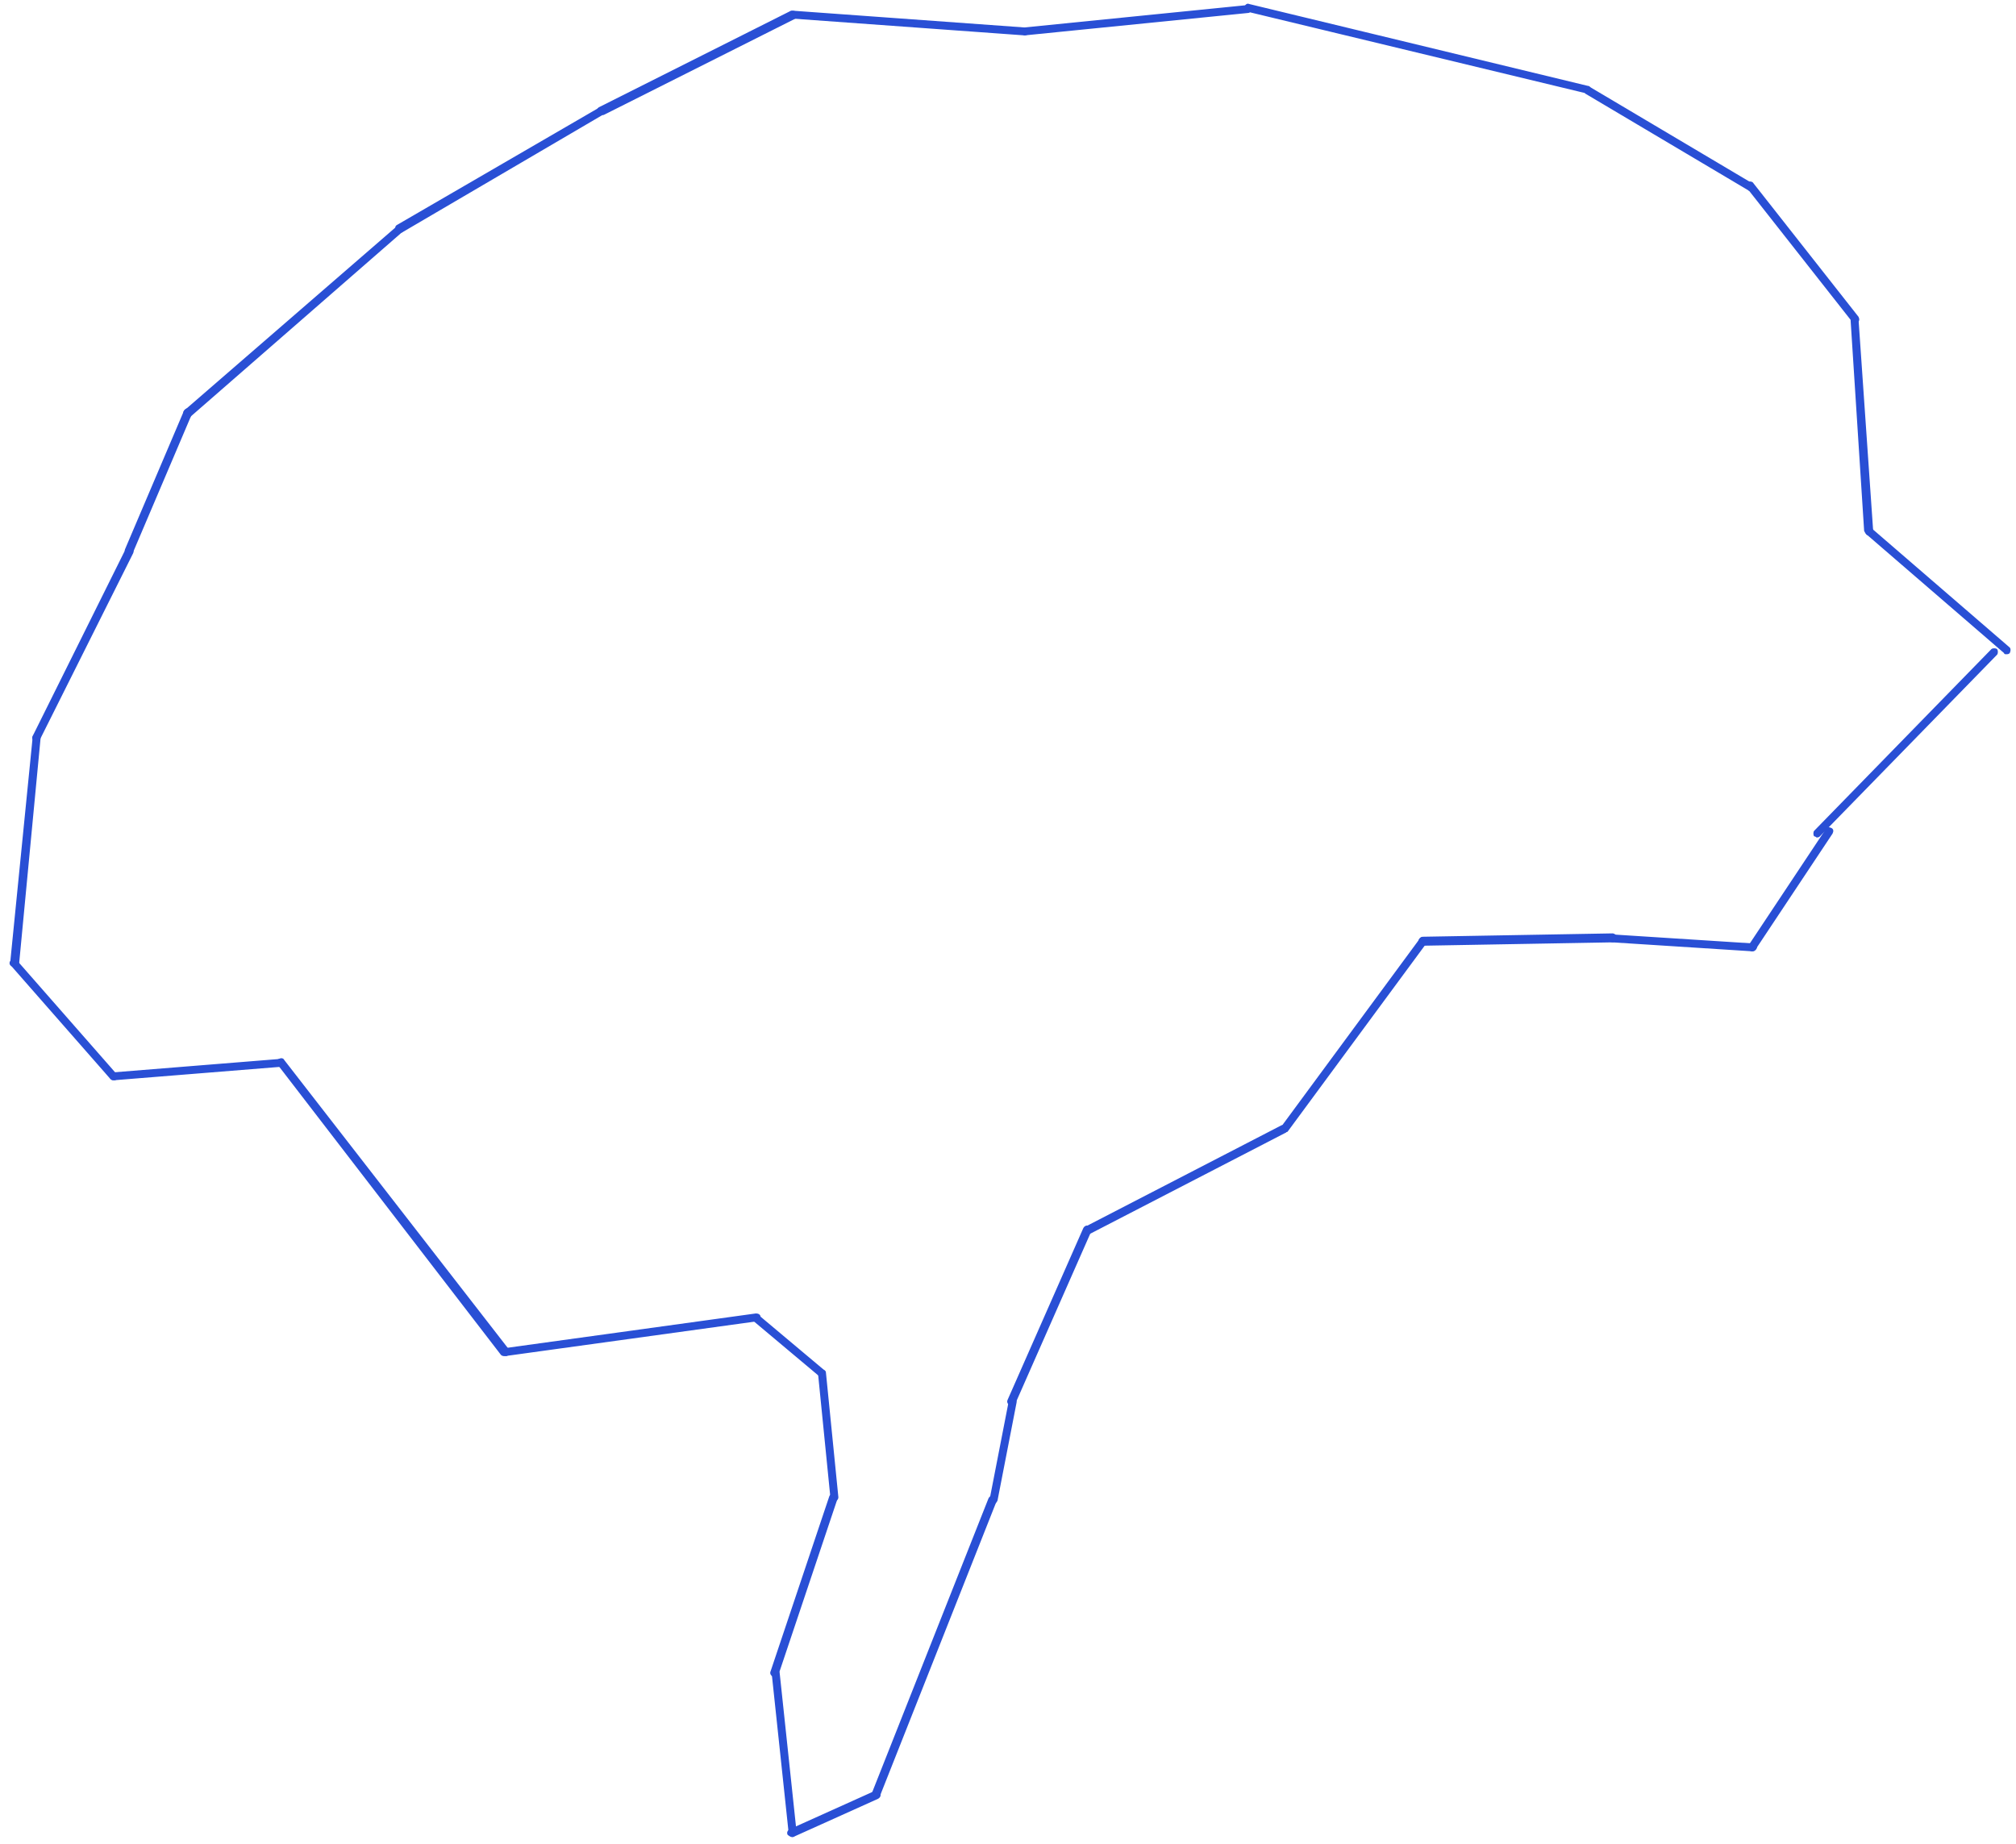
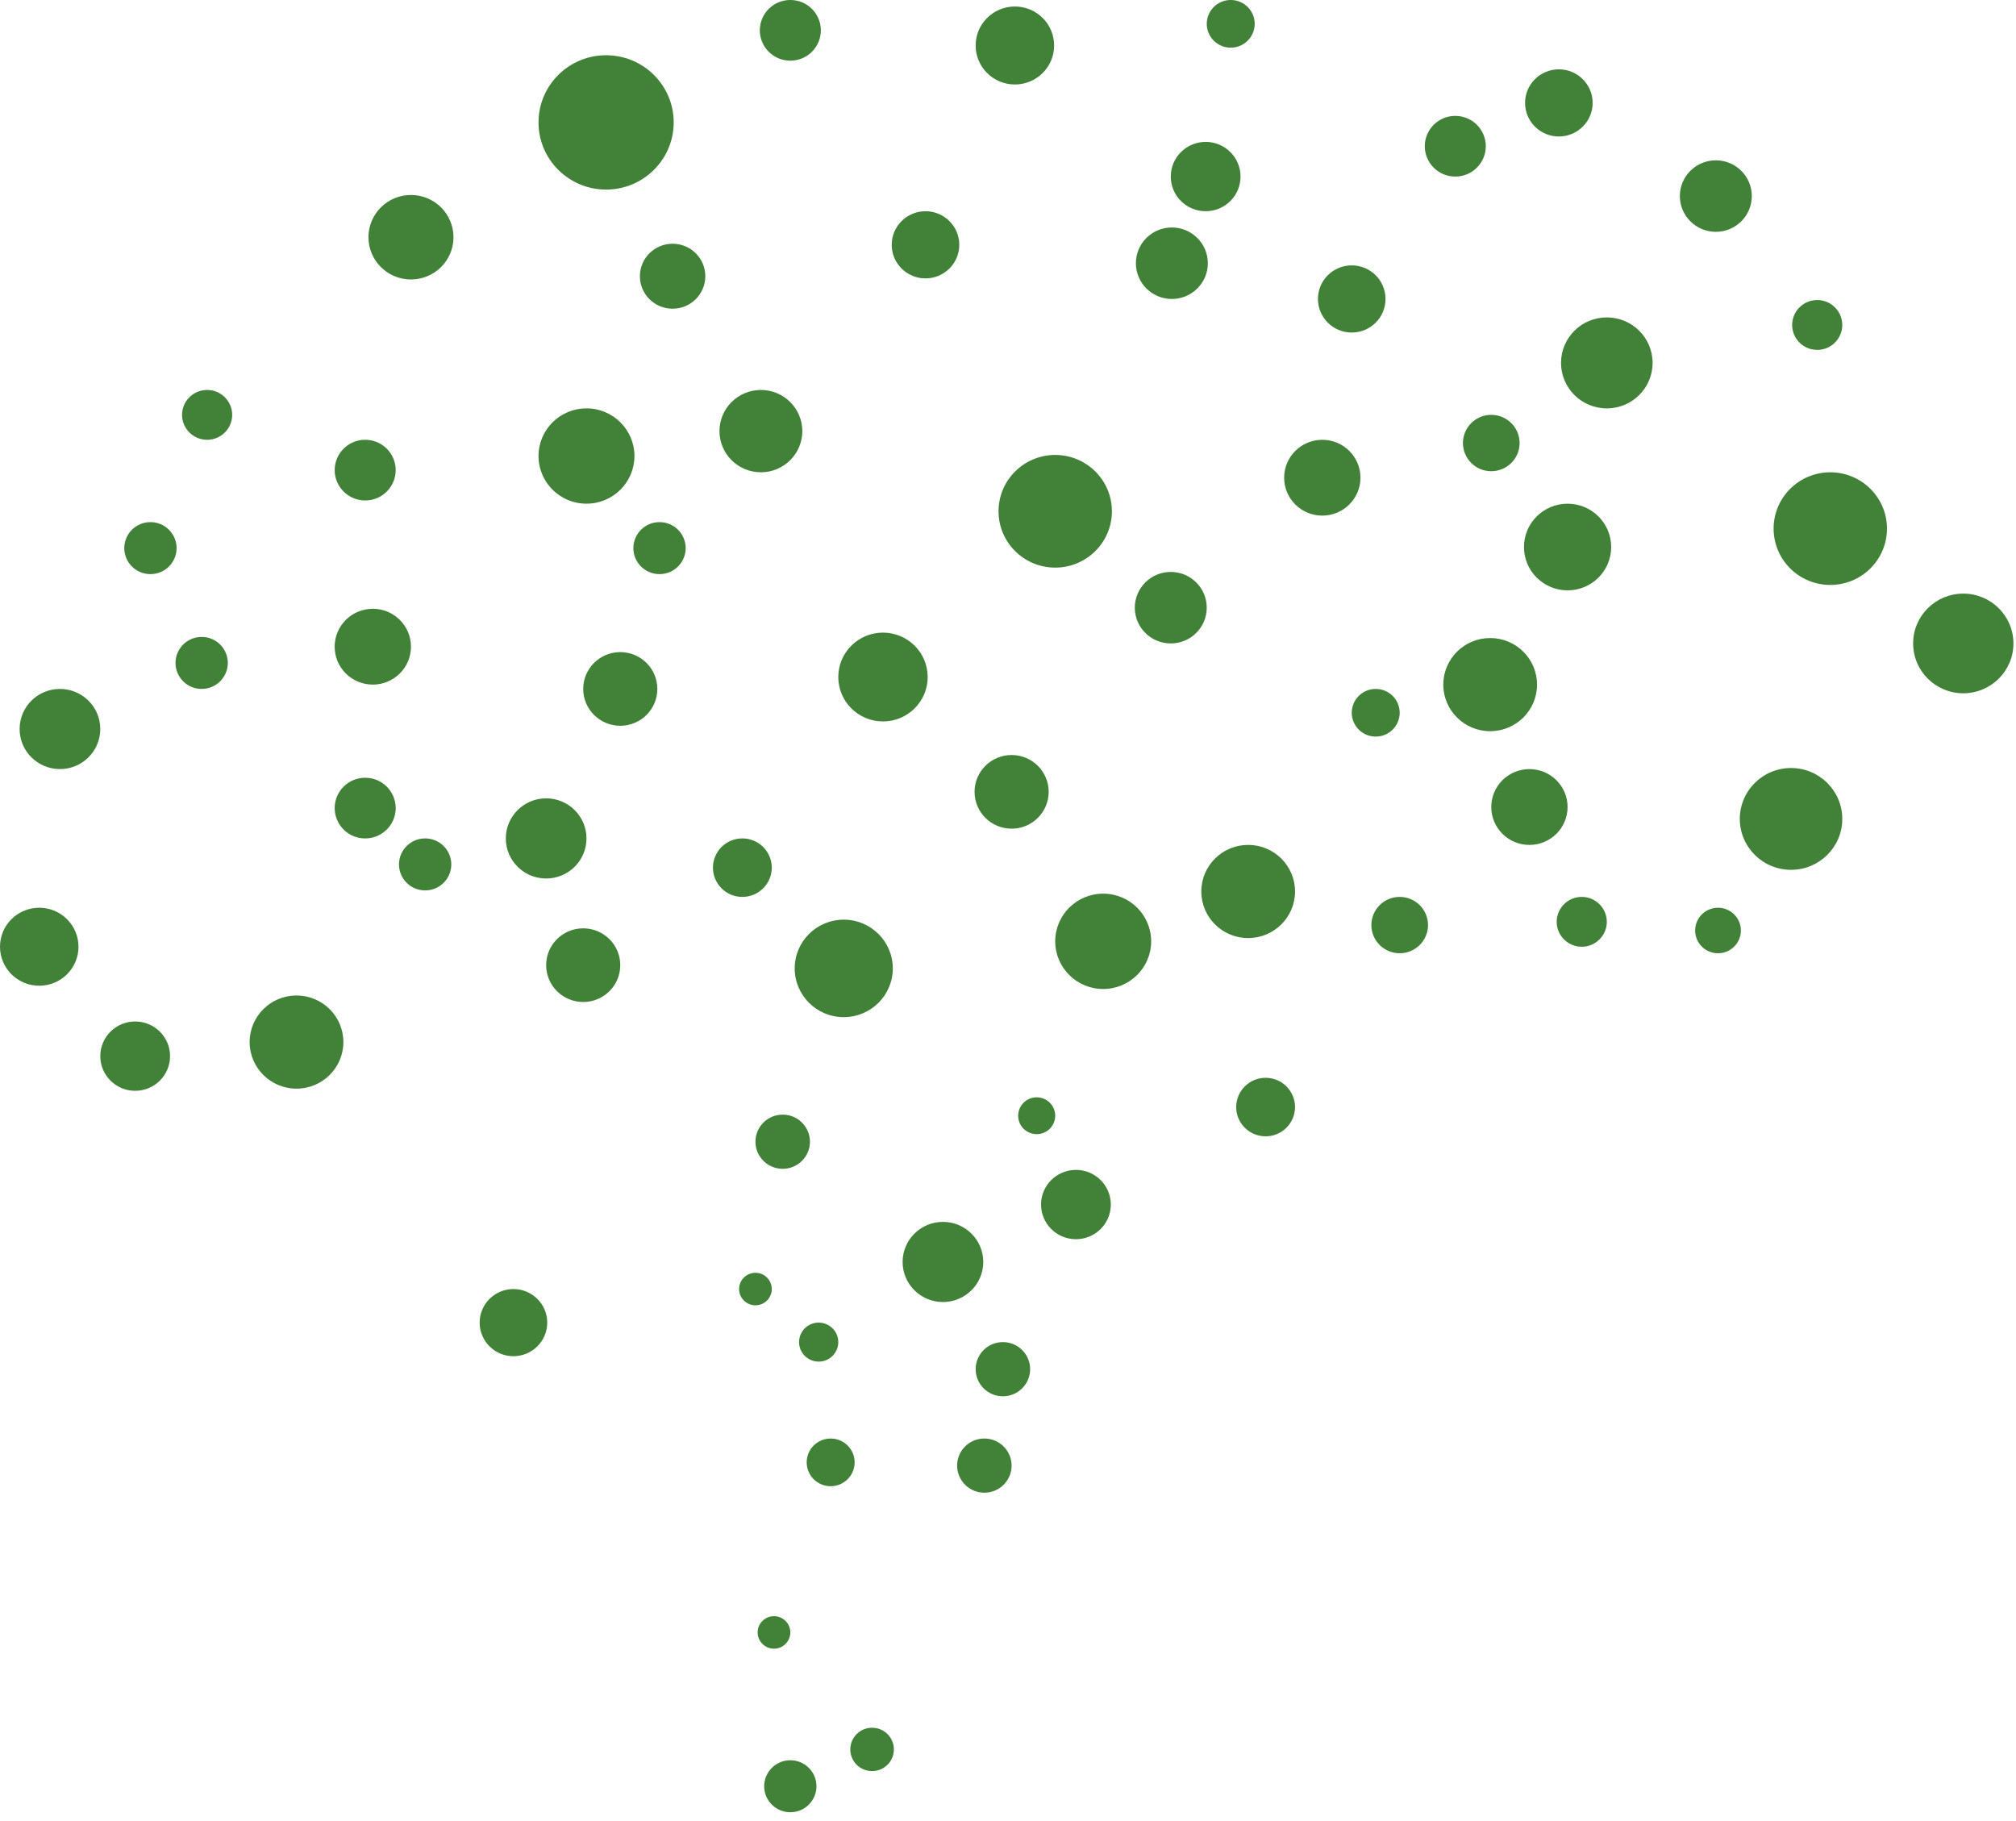
- <svg xmlns="http://www.w3.org/2000/svg" width="199" height="182" viewBox="0 0 199 182" fill="whtite">
-   <path d="M11.244 106.646c.111 0 .223 0 .223-.111.223-.11.223-.442 0-.553L1.664 94.804c-.11-.111-.445-.222-.556 0a.313.313 0 000 .553l9.802 11.178c.111.111.223.111.334.111z" fill="#294FD5" />
-   <path d="M1.442 95.466c.222 0 .334-.11.445-.332l2.117-22.246c0-.221-.112-.443-.335-.443-.222 0-.445.111-.445.332L.996 95.134c0 .11.111.332.446.332zm11.362-40.728c.111 0 .334-.11.334-.221l5.792-13.614c.112-.22 0-.442-.223-.553-.222-.11-.445 0-.557.221l-5.792 13.614c-.111.221 0 .442.223.553h.223zm26.622-31.765h.223l19.827-11.621c.223-.11.223-.332.111-.553-.11-.222-.334-.222-.556-.111l-19.828 11.51c-.223.111-.223.332-.111.554.111.11.223.221.334.221z" fill="#294FD5" />
-   <path d="M18.596 41.235c.11 0 .222 0 .222-.11L39.76 22.863a.313.313 0 000-.554c-.112-.11-.446-.22-.557 0L18.26 40.461a.313.313 0 000 .553c.112.11.223.221.335.221zM3.558 73.33c.111 0 .334-.11.334-.22l9.246-18.484c.111-.221 0-.443-.223-.553-.223-.111-.446 0-.557.221L3.224 72.667c-.112.22 0 .442.223.553 0 .11 0 .11.111.11zM78.19 181.352c.222 0 .445-.221.445-.442l-1.67-15.717c0-.221-.224-.332-.446-.332-.223 0-.334.222-.334.443l1.67 15.716c0 .111.112.332.335.332z" fill="#294FD5" />
-   <path d="M76.519 165.525c.222 0 .334-.11.334-.221l5.792-17.266c.111-.221 0-.442-.223-.553-.222-.111-.445 0-.557.221l-5.792 17.266c-.111.221 0 .443.223.553h.223z" fill="#294FD5" />
-   <path d="M82.31 148.259c.224 0 .447-.221.447-.443l-1.226-12.285c0-.221-.223-.332-.445-.332-.223 0-.335.222-.335.443l1.226 12.285c-.112.111.111.332.334.332zm-32.413-14.387l24.84-3.431c.223 0 .334-.222.334-.443s-.223-.332-.446-.332l-24.84 3.431c-.222 0-.334.221-.334.443 0 .221.223.332.446.332z" fill="#294FD5" />
-   <path d="M81.086 135.975c.111 0 .223 0 .334-.111.111-.221.111-.442 0-.553l-6.46-5.423c-.223-.111-.446-.111-.558 0-.111.221-.111.442 0 .553l6.461 5.423s.111.111.223.111zm-31.19-2.102c.112 0 .223 0 .223-.111.223-.11.223-.332.111-.553l-22.166-28.555c-.112-.221-.334-.221-.557-.111-.223.111-.223.332-.112.554l22.056 28.665c.111.111.222.111.445.111z" fill="#294FD5" />
-   <path d="M11.244 106.646l16.486-1.328c.222 0 .334-.222.334-.443s-.112-.443-.446-.332l-16.485 1.328c-.223 0-.335.222-.335.443.112.221.223.332.446.332zm48.12-95.294h.223l18.937-9.519c.111-.11.222-.332.111-.553-.111-.221-.334-.221-.557-.221l-18.936 9.518c-.223.11-.223.332-.223.553.111.11.223.222.446.222zm41.772-7.858l22.055-2.213c.223 0 .334-.222.334-.443s-.222-.443-.445-.332L101.025 2.72c-.223 0-.335.22-.335.442.112.11.335.332.446.332z" fill="#294FD5" />
-   <path d="M101.136 3.494c.223 0 .334-.111.446-.333 0-.22-.112-.442-.335-.442l-22.946-1.66c-.223 0-.445.11-.445.332 0 .221.11.442.334.442l22.946 1.661zm55.584 5.755c.222 0 .334-.11.334-.332 0-.222-.112-.443-.334-.443L123.302.394c-.222-.11-.445.111-.445.333 0 .221.111.442.334.442l33.529 8.08c-.112 0-.112 0 0 0zm41.325 55.339c.112 0 .223 0 .335-.11.111-.222.111-.443 0-.554l-13.59-11.732c-.111-.11-.446-.11-.557 0-.111.222-.111.443 0 .554l13.59 11.732c0 .11.111.11.222.11z" fill="#294FD5" />
-   <path d="M172.76 18.878c.111 0 .223-.11.334-.221.111-.222 0-.443-.111-.554l-16.041-9.518c-.222-.11-.445 0-.557.11-.111.222.001.443.112.554l16.04 9.518s.111.11.223.11z" fill="#294FD5" />
-   <path d="M183.119 31.938c.112 0 .223 0 .223-.11.223-.111.223-.333.111-.554l-10.359-13.17c-.111-.222-.446-.222-.557-.111-.223.11-.223.332-.111.553l10.359 13.17c.111.222.223.222.334.222z" fill="#294FD5" />
-   <path d="M184.456 52.855c.222 0 .445-.221.445-.443l-1.448-20.918c0-.221-.223-.332-.445-.332-.223 0-.335.222-.335.443l1.337 20.807c.111.222.223.443.446.443zm-11.473 41.062c.111 0 .222-.11.334-.221l7.574-11.4c.112-.221.112-.443-.111-.553-.223-.111-.446-.112-.557.11l-7.575 11.4c-.111.221-.111.443.112.553 0 .111.111.111.223.111z" fill="#294FD5" />
-   <path d="M172.983 93.917c.222 0 .334-.11.445-.331 0-.221-.111-.443-.334-.443l-13.812-.885c-.223 0-.446.11-.446.332 0 .221.111.442.334.442l13.813.885z" fill="#294FD5" />
-   <path d="M140.457 93.364l18.713-.332c.223 0 .446-.221.446-.443 0-.221-.223-.442-.446-.442l-18.713.331c-.223 0-.446.222-.446.443 0 .222.223.443.446.443zm-42.44 55.117c.223 0 .334-.11.446-.332l1.893-9.739c0-.222-.111-.443-.334-.443-.223 0-.445.11-.445.332l-1.894 9.739c-.112.222 0 .443.334.443z" fill="#294FD5" />
-   <path d="M99.911 138.742c.111 0 .334-.111.334-.221l7.463-16.934c.111-.221 0-.443-.223-.553-.223-.111-.445 0-.557.221l-7.463 16.934c-.111.221 0 .442.223.553h.223zm26.844-26.896c.112 0 .223-.11.335-.11l13.701-18.594c.111-.222.111-.443-.112-.554-.223-.11-.445-.11-.557.111l-13.701 18.594c-.111.221-.111.443.112.553h.222z" fill="#294FD5" />
-   <path d="M107.374 121.808h.223l19.27-9.961c.223-.111.223-.332.223-.553-.112-.222-.334-.222-.557-.222l-19.271 9.961c-.222.111-.222.332-.222.554.111.221.222.221.334.221zm-20.83 55.672c.111 0 .334-.111.334-.222l11.473-28.997c.112-.221 0-.443-.222-.554-.223-.11-.446 0-.557.222l-11.474 28.997c-.111.222 0 .443.223.554h.223z" fill="#294FD5" />
-   <path d="M78.19 181.352l.11.001 8.355-3.763c.223-.111.334-.332.223-.554-.112-.221-.334-.332-.557-.221l-8.354 3.763c-.223.111-.335.332-.223.553.111.111.334.221.446.221zm101.116-98.675c.111 0 .223 0 .334-.11l17.488-17.93c.112-.111.112-.443 0-.554-.111-.11-.445-.11-.557 0l-17.488 17.93c-.111.11-.111.442 0 .553.112 0 .223.11.223.11z" fill="#294FD5" />
+ <svg xmlns="http://www.w3.org/2000/svg" width="206" height="186" viewBox="0 0 206 186" fill="none">
+   <defs />
+   <defs />
+   <defs />
+   <path d="M61.933 19.369c3.814 0 6.906-3.073 6.906-6.862 0-3.79-3.092-6.862-6.906-6.862-3.814 0-6.906 3.072-6.906 6.862s3.092 6.862 6.906 6.862zm-19.939 9.186c2.4 0 4.344-1.933 4.344-4.317 0-2.384-1.945-4.316-4.344-4.316-2.4 0-4.344 1.932-4.344 4.316s1.945 4.317 4.344 4.317zm17.934 22.909c2.707 0 4.901-2.18 4.901-4.87s-2.194-4.87-4.9-4.87c-2.708 0-4.902 2.18-4.902 4.87s2.194 4.87 4.901 4.87zm47.897 6.531c3.199 0 5.792-2.577 5.792-5.755 0-3.179-2.593-5.756-5.792-5.756s-5.792 2.577-5.792 5.756c0 3.178 2.593 5.755 5.792 5.755zm19.716 37.851c2.646 0 4.79-2.13 4.79-4.759 0-2.628-2.144-4.759-4.79-4.759-2.645 0-4.789 2.13-4.789 4.76 0 2.628 2.144 4.758 4.789 4.758zm-14.815 5.203c2.707 0 4.902-2.181 4.902-4.87 0-2.69-2.195-4.87-4.902-4.87-2.706 0-4.901 2.18-4.901 4.87 0 2.689 2.195 4.87 4.901 4.87zm6.907-35.307c2.03 0 3.675-1.635 3.675-3.652 0-2.017-1.645-3.653-3.675-3.653-2.031 0-3.676 1.636-3.676 3.653 0 2.017 1.645 3.652 3.676 3.652zm40.546-5.423c2.461 0 4.456-1.982 4.456-4.427 0-2.445-1.995-4.427-4.456-4.427-2.461 0-4.456 1.982-4.456 4.427 0 2.445 1.995 4.427 4.456 4.427zm4.01-18.592c2.584 0 4.678-2.081 4.678-4.649 0-2.567-2.094-4.648-4.678-4.648s-4.679 2.08-4.679 4.648c0 2.567 2.095 4.649 4.679 4.649zm11.139-18.041c2.03 0 3.676-1.636 3.676-3.653 0-2.017-1.646-3.652-3.676-3.652-2.03 0-3.676 1.635-3.676 3.652 0 2.017 1.646 3.653 3.676 3.653zm-16.04-9.74c1.907 0 3.453-1.536 3.453-3.431s-1.546-3.431-3.453-3.431c-1.907 0-3.453 1.536-3.453 3.431s1.546 3.431 3.453 3.431zm-10.583 4.094a3.109 3.109 0 003.119-3.1 3.109 3.109 0 00-3.119-3.098 3.109 3.109 0 00-3.118 3.099 3.109 3.109 0 003.118 3.099zm-10.581 15.937c1.907 0 3.453-1.536 3.453-3.43 0-1.896-1.546-3.432-3.453-3.432-1.907 0-3.453 1.536-3.453 3.431s1.546 3.431 3.453 3.431zm14.146 40.731c2.645 0 4.79-2.13 4.79-4.76 0-2.628-2.145-4.758-4.79-4.758s-4.79 2.13-4.79 4.759c0 2.628 2.145 4.759 4.79 4.759zm34.754-14.942c3.199 0 5.792-2.576 5.792-5.755 0-3.178-2.593-5.755-5.792-5.755s-5.792 2.577-5.792 5.755c0 3.179 2.593 5.755 5.792 5.755zm13.589 11.069c2.83 0 5.124-2.28 5.124-5.091 0-2.812-2.294-5.092-5.124-5.092-2.83 0-5.124 2.28-5.124 5.091 0 2.812 2.294 5.092 5.124 5.092zm-17.599 18.039c2.891 0 5.235-2.329 5.235-5.201 0-2.873-2.344-5.202-5.235-5.202-2.892 0-5.236 2.329-5.236 5.201 0 2.873 2.344 5.202 5.236 5.202zM156.28 86.33c2.153 0 3.899-1.735 3.899-3.874 0-2.14-1.746-3.874-3.899-3.874s-3.899 1.734-3.899 3.874 1.746 3.873 3.899 3.873zm-26.956 29.772a2.998 2.998 0 003.007-2.988 2.998 2.998 0 00-3.007-2.989 2.999 2.999 0 00-3.008 2.989 2.998 2.998 0 003.008 2.988zm-32.972 16.932c2.277 0 4.121-1.833 4.121-4.095 0-2.261-1.844-4.095-4.12-4.095-2.277 0-4.122 1.834-4.122 4.095 0 2.262 1.845 4.095 4.121 4.095zm-16.374-13.613a2.776 2.776 0 002.785-2.767 2.776 2.776 0 00-2.785-2.767 2.776 2.776 0 00-2.785 2.767 2.776 2.776 0 002.785 2.767zm6.238-15.495c2.769 0 5.013-2.23 5.013-4.98 0-2.751-2.244-4.981-5.013-4.981-2.768 0-5.012 2.23-5.012 4.98 0 2.751 2.244 4.981 5.012 4.981zm4.01-30.214c2.523 0 4.567-2.031 4.567-4.538 0-2.506-2.044-4.537-4.567-4.537-2.522 0-4.567 2.031-4.567 4.537 0 2.507 2.045 4.538 4.567 4.538zm-26.845.443c2.092 0 3.787-1.685 3.787-3.763s-1.695-3.763-3.787-3.763c-2.092 0-3.787 1.685-3.787 3.763s1.695 3.763 3.787 3.763zM55.806 89.76c2.277 0 4.122-1.833 4.122-4.095 0-2.261-1.845-4.095-4.121-4.095-2.277 0-4.122 1.834-4.122 4.095 0 2.262 1.845 4.095 4.121 4.095zm-18.49-4.095a3.11 3.11 0 003.119-3.1 3.11 3.11 0 00-3.12-3.098 3.109 3.109 0 00-3.118 3.099 3.109 3.109 0 003.119 3.099zM4.01 100.717c2.215 0 4.01-1.784 4.01-3.984 0-2.201-1.795-3.985-4.01-3.985S0 94.532 0 96.732c0 2.201 1.795 3.985 4.01 3.985zm26.288 10.515c2.645 0 4.79-2.131 4.79-4.76 0-2.628-2.145-4.759-4.79-4.759s-4.79 2.131-4.79 4.759c0 2.629 2.145 4.76 4.79 4.76zM20.607 70.39a2.665 2.665 0 002.673-2.656 2.665 2.665 0 00-2.673-2.656 2.665 2.665 0 00-2.673 2.656 2.665 2.665 0 002.673 2.657zM6.126 78.58c2.277 0 4.122-1.833 4.122-4.094 0-2.262-1.845-4.095-4.122-4.095-2.276 0-4.121 1.833-4.121 4.095 0 2.261 1.845 4.095 4.121 4.095zm15.038-33.645a2.554 2.554 0 002.562-2.546 2.554 2.554 0 00-2.562-2.545 2.554 2.554 0 00-2.562 2.545 2.554 2.554 0 002.562 2.546zm16.932 25.014c2.153 0 3.898-1.735 3.898-3.874 0-2.14-1.745-3.874-3.898-3.874-2.154 0-3.9 1.734-3.9 3.874s1.746 3.874 3.9 3.874zM77.75 48.255c2.338 0 4.233-1.883 4.233-4.206 0-2.322-1.895-4.205-4.233-4.205-2.337 0-4.232 1.883-4.232 4.205 0 2.323 1.895 4.206 4.232 4.206zm16.82-19.811c1.907 0 3.453-1.536 3.453-3.431s-1.546-3.431-3.453-3.431c-1.907 0-3.453 1.536-3.453 3.431s1.546 3.431 3.453 3.431zm28.627-6.863c1.969 0 3.564-1.585 3.564-3.541s-1.595-3.542-3.564-3.542-3.565 1.586-3.565 3.542c0 1.956 1.596 3.541 3.565 3.541zM103.704 8.633c2.215 0 4.01-1.784 4.01-3.985 0-2.2-1.795-3.984-4.01-3.984s-4.01 1.784-4.01 3.984c0 2.201 1.795 3.985 4.01 3.985zm31.412 44.05c2.153 0 3.899-1.734 3.899-3.874s-1.746-3.873-3.899-3.873-3.899 1.734-3.899 3.873c0 2.14 1.746 3.874 3.899 3.874zm17.266-4.539a2.887 2.887 0 002.896-2.878 2.887 2.887 0 00-2.896-2.877 2.887 2.887 0 00-2.897 2.877 2.887 2.887 0 002.897 2.878zM103.37 84.669c2.092 0 3.787-1.685 3.787-3.763 0-2.079-1.695-3.763-3.787-3.763-2.092 0-3.787 1.684-3.787 3.763 0 2.078 1.695 3.763 3.787 3.763zM75.857 91.64a2.998 2.998 0 003.007-2.988 2.998 2.998 0 00-3.007-2.988 2.998 2.998 0 00-3.008 2.988 2.998 2.998 0 003.008 2.989zm-16.263 10.738c2.092 0 3.787-1.685 3.787-3.763 0-2.079-1.695-3.763-3.787-3.763-2.092 0-3.787 1.684-3.787 3.763 0 2.078 1.695 3.763 3.787 3.763zm-7.129 36.191c1.907 0 3.453-1.536 3.453-3.431s-1.546-3.431-3.453-3.431c-1.907 0-3.453 1.536-3.453 3.431s1.546 3.431 3.453 3.431zm48.12 13.946a2.775 2.775 0 002.784-2.767 2.775 2.775 0 00-2.784-2.767 2.776 2.776 0 00-2.785 2.767 2.776 2.776 0 002.785 2.767zm-11.473 28.444a2.22 2.22 0 002.228-2.214 2.22 2.22 0 00-2.228-2.213 2.22 2.22 0 00-2.228 2.213 2.22 2.22 0 002.228 2.214zm-8.354 4.205a2.665 2.665 0 002.673-2.656 2.665 2.665 0 00-2.673-2.656 2.665 2.665 0 00-2.673 2.656 2.665 2.665 0 002.673 2.656zm-1.671-16.712c.923 0 1.67-.744 1.67-1.661s-.747-1.66-1.67-1.66c-.923 0-1.67.743-1.67 1.66 0 .917.747 1.661 1.67 1.661zm5.793-16.601a2.443 2.443 0 002.45-2.435 2.443 2.443 0 00-2.45-2.435 2.443 2.443 0 00-2.451 2.435 2.443 2.443 0 002.45 2.435zm-1.226-12.73a1.998 1.998 0 002.005-1.992c0-1.1-.898-1.992-2.005-1.992a1.999 1.999 0 00-2.005 1.992c0 1.101.898 1.992 2.005 1.992zm18.825 3.542a2.775 2.775 0 002.784-2.767 2.775 2.775 0 00-2.784-2.767 2.776 2.776 0 00-2.785 2.767 2.776 2.776 0 002.785 2.767zm3.453-26.782a1.887 1.887 0 001.893-1.882 1.887 1.887 0 00-1.893-1.881 1.887 1.887 0 00-1.894 1.881c0 1.039.848 1.882 1.894 1.882zm37.093-18.485a2.887 2.887 0 002.896-2.878 2.887 2.887 0 00-2.896-2.877 2.886 2.886 0 00-2.896 2.877 2.886 2.886 0 002.896 2.878zm-2.451-22.136a2.443 2.443 0 002.451-2.434 2.443 2.443 0 00-2.451-2.435 2.443 2.443 0 00-2.45 2.434 2.443 2.443 0 002.45 2.435zm-20.83-44.713c2.031 0 3.676-1.635 3.676-3.652 0-2.017-1.645-3.653-3.676-3.653-2.03 0-3.676 1.636-3.676 3.653 0 2.017 1.646 3.652 3.676 3.652zm6.015-25.677a2.443 2.443 0 002.451-2.435A2.443 2.443 0 00125.759 0a2.443 2.443 0 00-2.45 2.435 2.443 2.443 0 002.45 2.435zM15.372 58.66a2.665 2.665 0 002.674-2.656 2.665 2.665 0 00-2.674-2.656 2.665 2.665 0 00-2.673 2.656 2.665 2.665 0 002.673 2.656zm-1.559 52.793c1.968 0 3.564-1.586 3.564-3.542 0-1.956-1.596-3.542-3.564-3.542-1.969 0-3.565 1.586-3.565 3.542 0 1.956 1.596 3.542 3.565 3.542zm29.629-20.476a2.665 2.665 0 002.674-2.657 2.665 2.665 0 00-2.674-2.656 2.665 2.665 0 00-2.673 2.656 2.665 2.665 0 002.673 2.657zM67.391 58.66a2.665 2.665 0 002.674-2.656 2.665 2.665 0 00-2.674-2.656 2.665 2.665 0 00-2.673 2.656 2.665 2.665 0 002.673 2.656zm1.337-27.117c1.846 0 3.342-1.487 3.342-3.32 0-1.834-1.496-3.32-3.342-3.32s-3.342 1.486-3.342 3.32c0 1.833 1.496 3.32 3.342 3.32zm-31.412 19.59a3.109 3.109 0 003.119-3.099 3.11 3.11 0 00-3.12-3.099 3.109 3.109 0 00-3.118 3.1 3.109 3.109 0 003.119 3.098zm72.626 75.482c1.968 0 3.564-1.586 3.564-3.542 0-1.956-1.596-3.541-3.564-3.541-1.969 0-3.565 1.585-3.565 3.541s1.596 3.542 3.565 3.542zm51.685-29.883a2.554 2.554 0 002.562-2.546 2.554 2.554 0 00-2.562-2.545 2.554 2.554 0 00-2.562 2.545 2.554 2.554 0 002.562 2.546zm13.924.665a2.331 2.331 0 002.339-2.325 2.332 2.332 0 00-2.339-2.324 2.332 2.332 0 00-2.339 2.324 2.331 2.331 0 002.339 2.325zm10.136-61.647a2.554 2.554 0 002.562-2.546 2.554 2.554 0 00-2.562-2.546 2.554 2.554 0 00-2.562 2.546 2.554 2.554 0 002.562 2.545zM80.758 6.198a3.109 3.109 0 003.12-3.099A3.109 3.109 0 0080.757 0a3.109 3.109 0 00-3.119 3.099 3.109 3.109 0 003.12 3.099zm-3.565 127.17c.923 0 1.671-.744 1.671-1.661 0-.916-.748-1.66-1.67-1.66-.923 0-1.672.744-1.672 1.66 0 .917.749 1.661 1.671 1.661z" fill="#428238" />
</svg>
